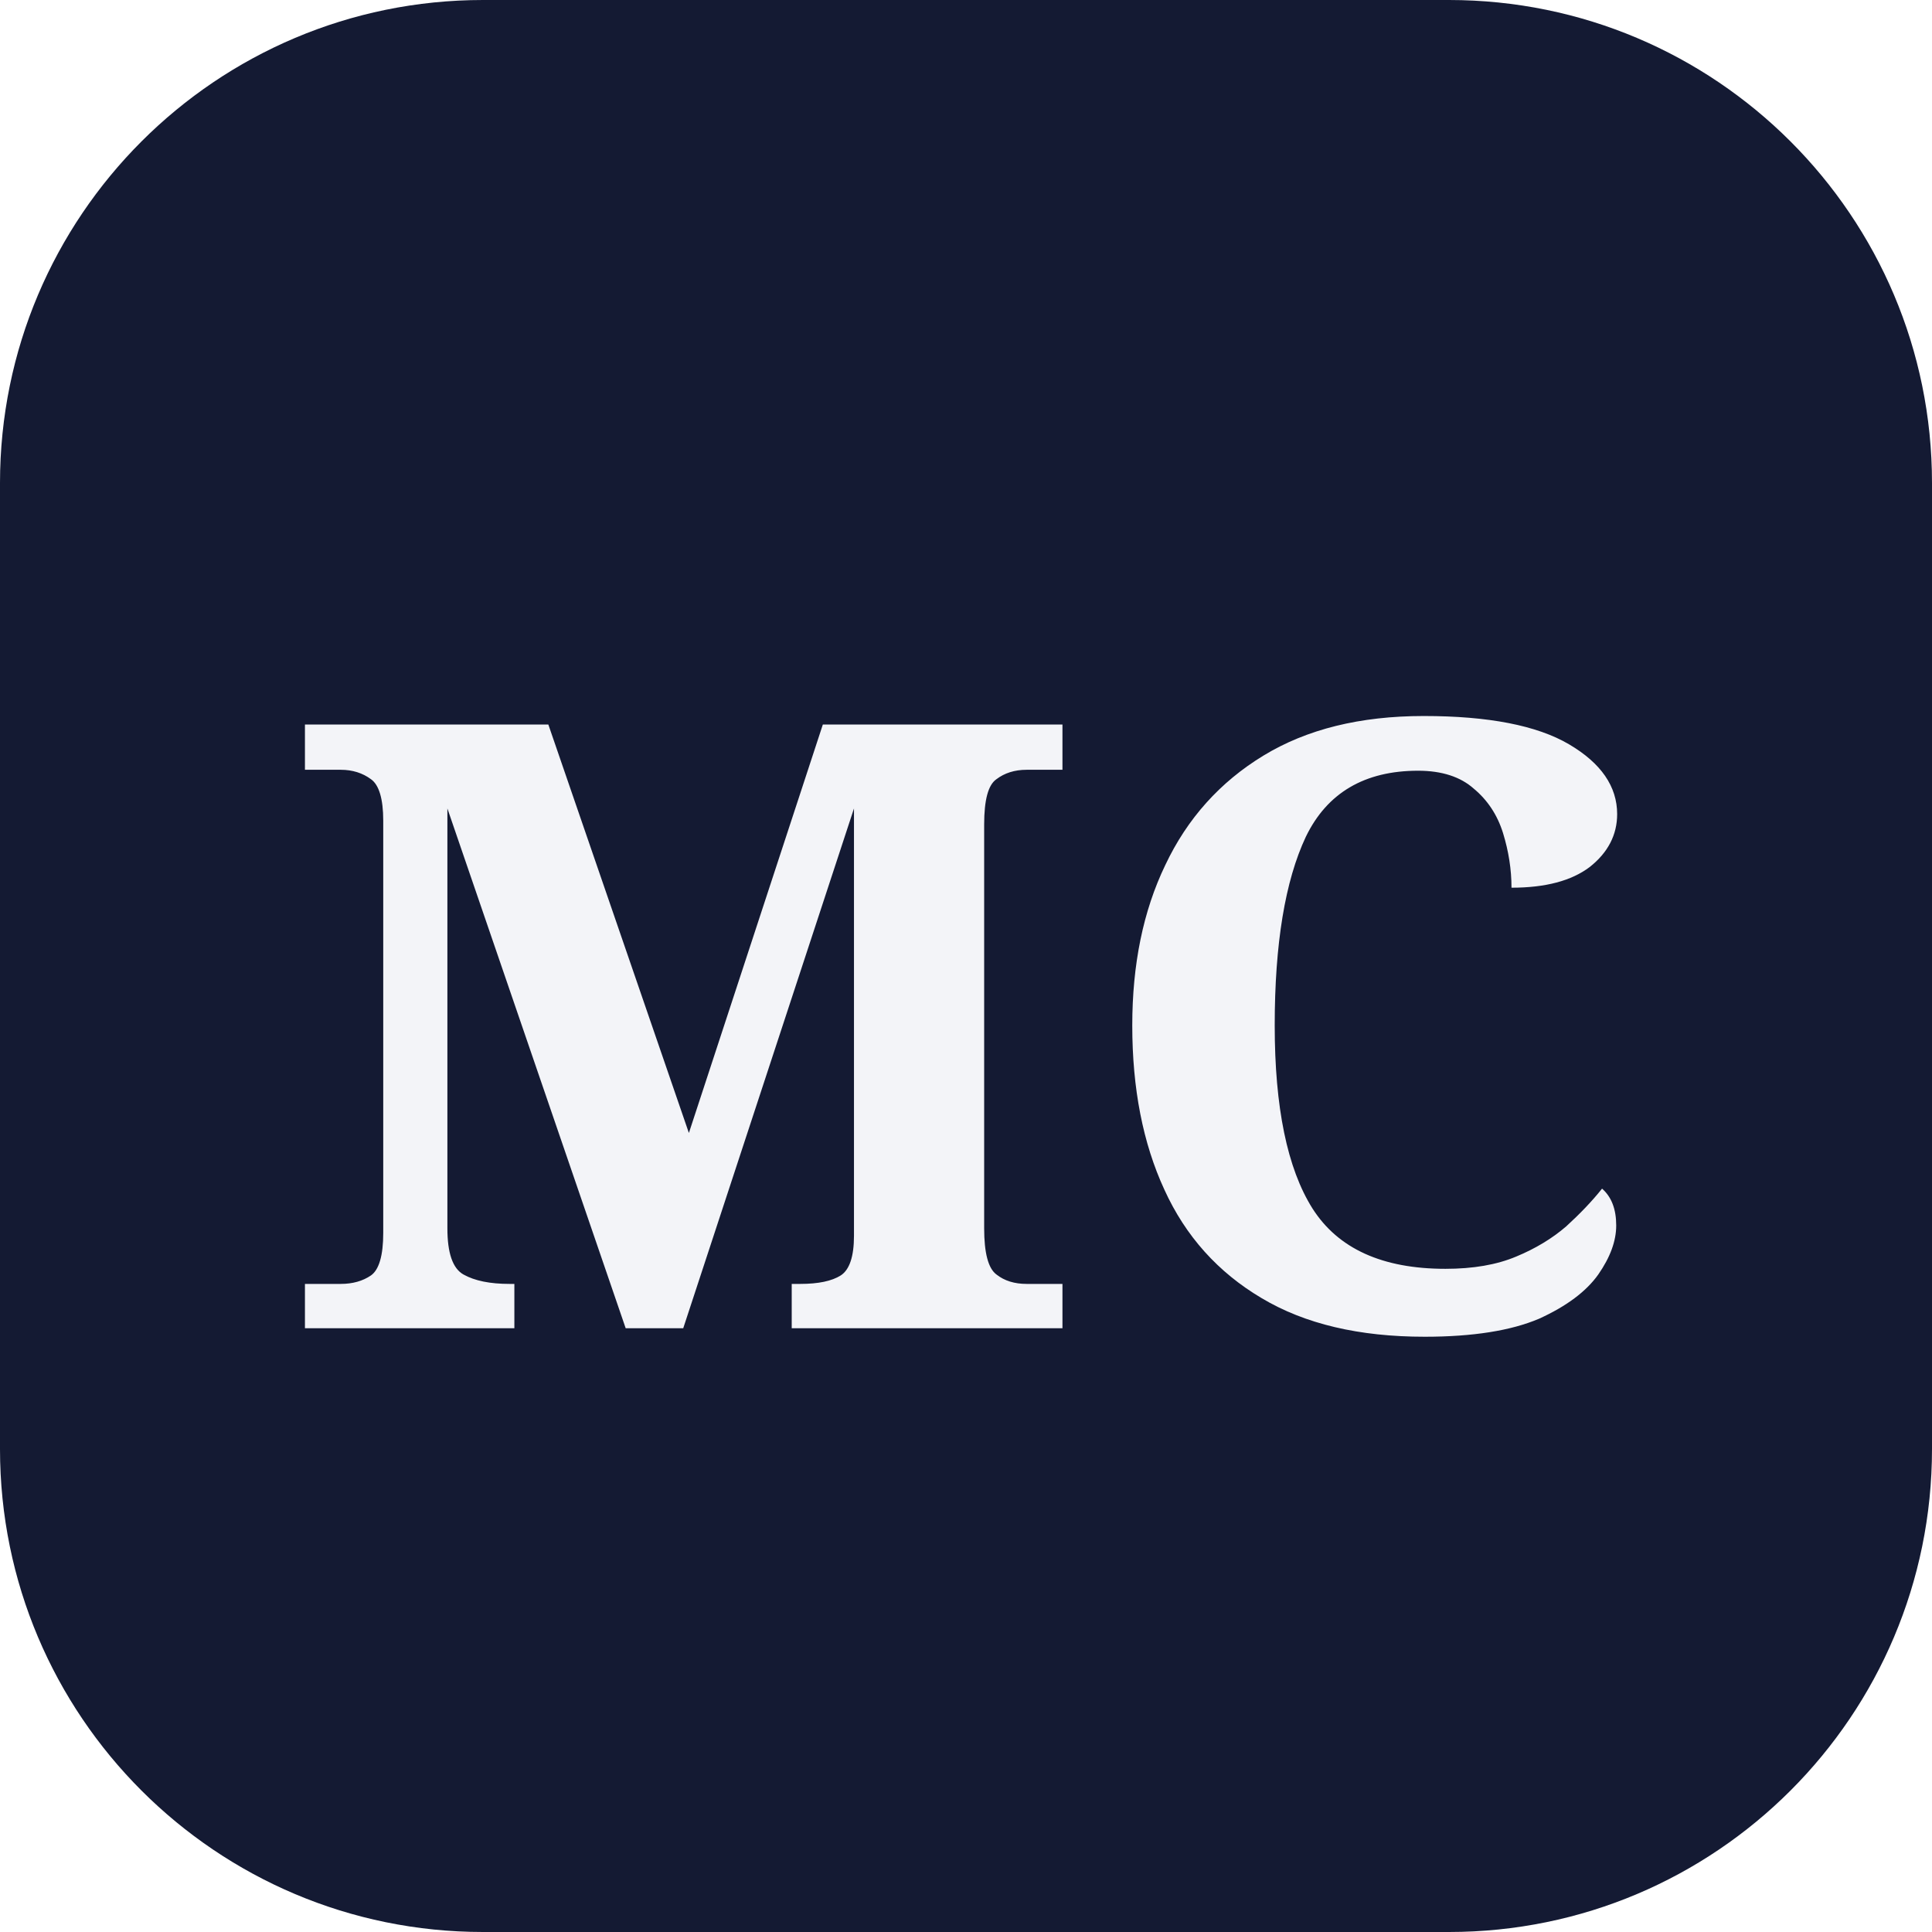
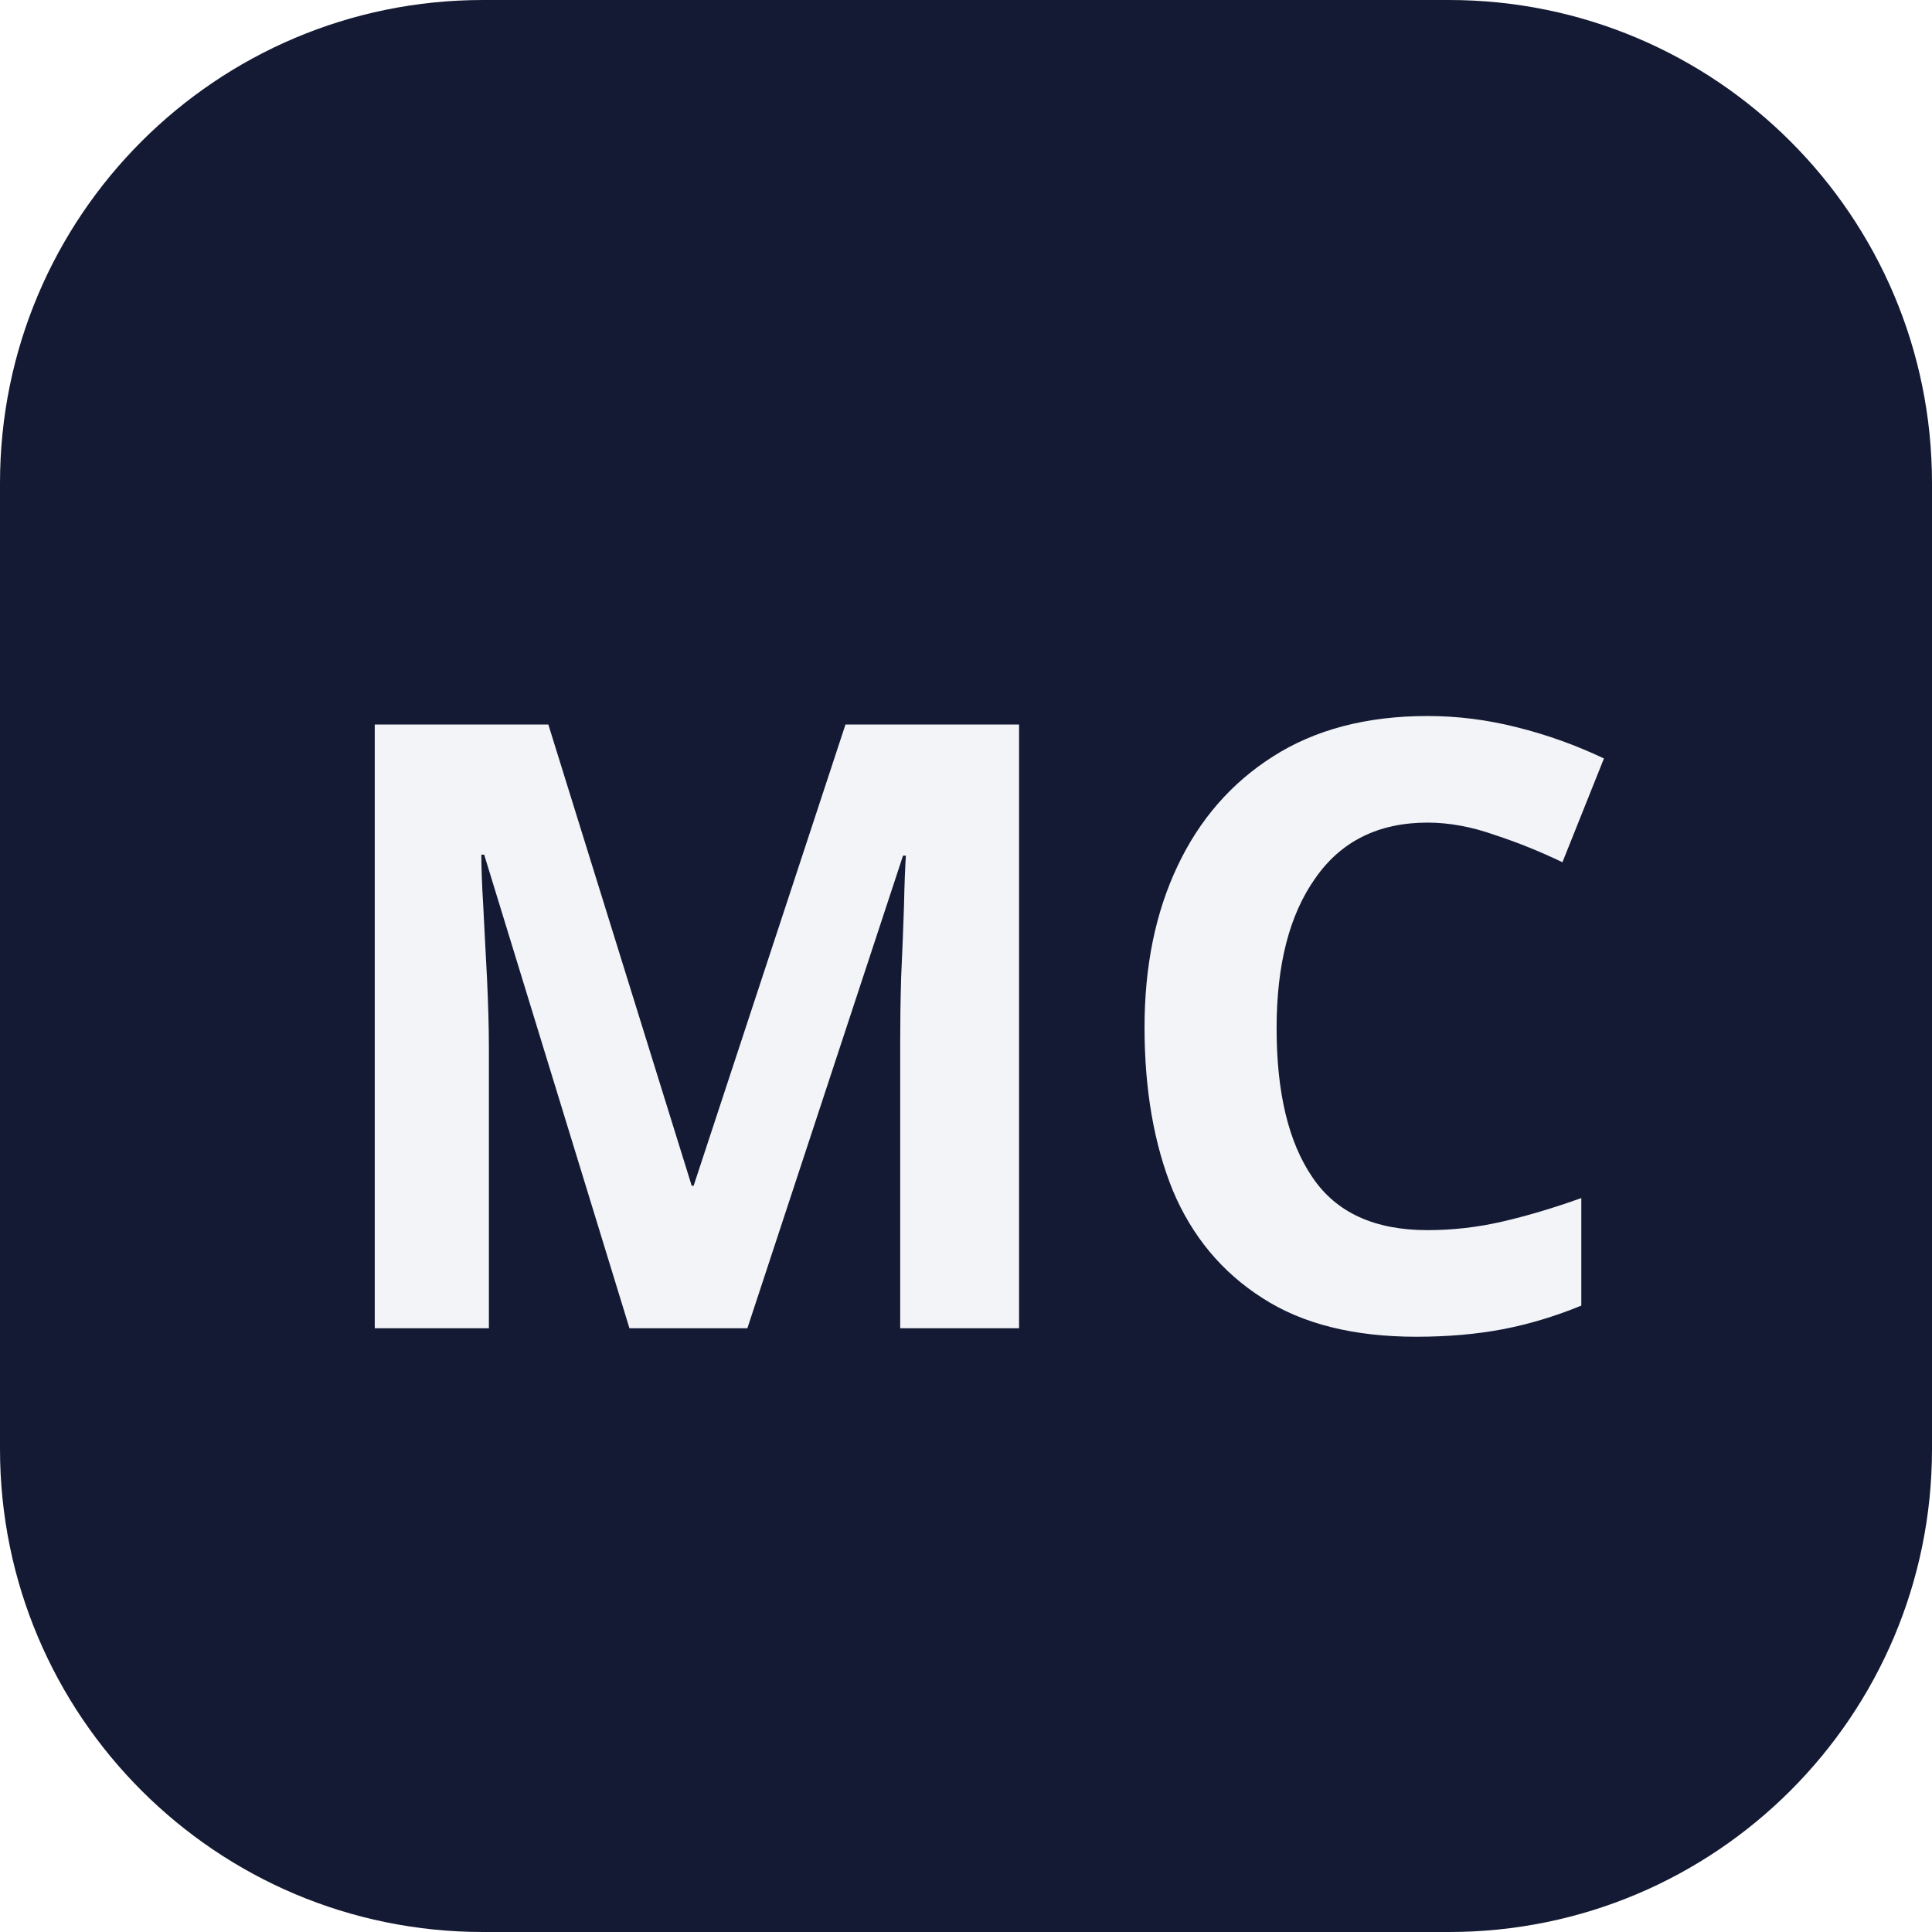
<svg xmlns="http://www.w3.org/2000/svg" viewBox="0 0 32 32">
  <rect width="32" height="32" rx="8" fill="#141a33" />
-   <text x="16" y="22" font-family="'Fraunces', Georgia, serif" font-size="14" font-weight="600" fill="#f3f4f8" text-anchor="middle">MC</text>
+   <text x="16" y="22" font-family="'Poppins', sans-serif" font-size="14" font-weight="700" fill="#f3f4f8" text-anchor="middle">MC</text>
</svg>
